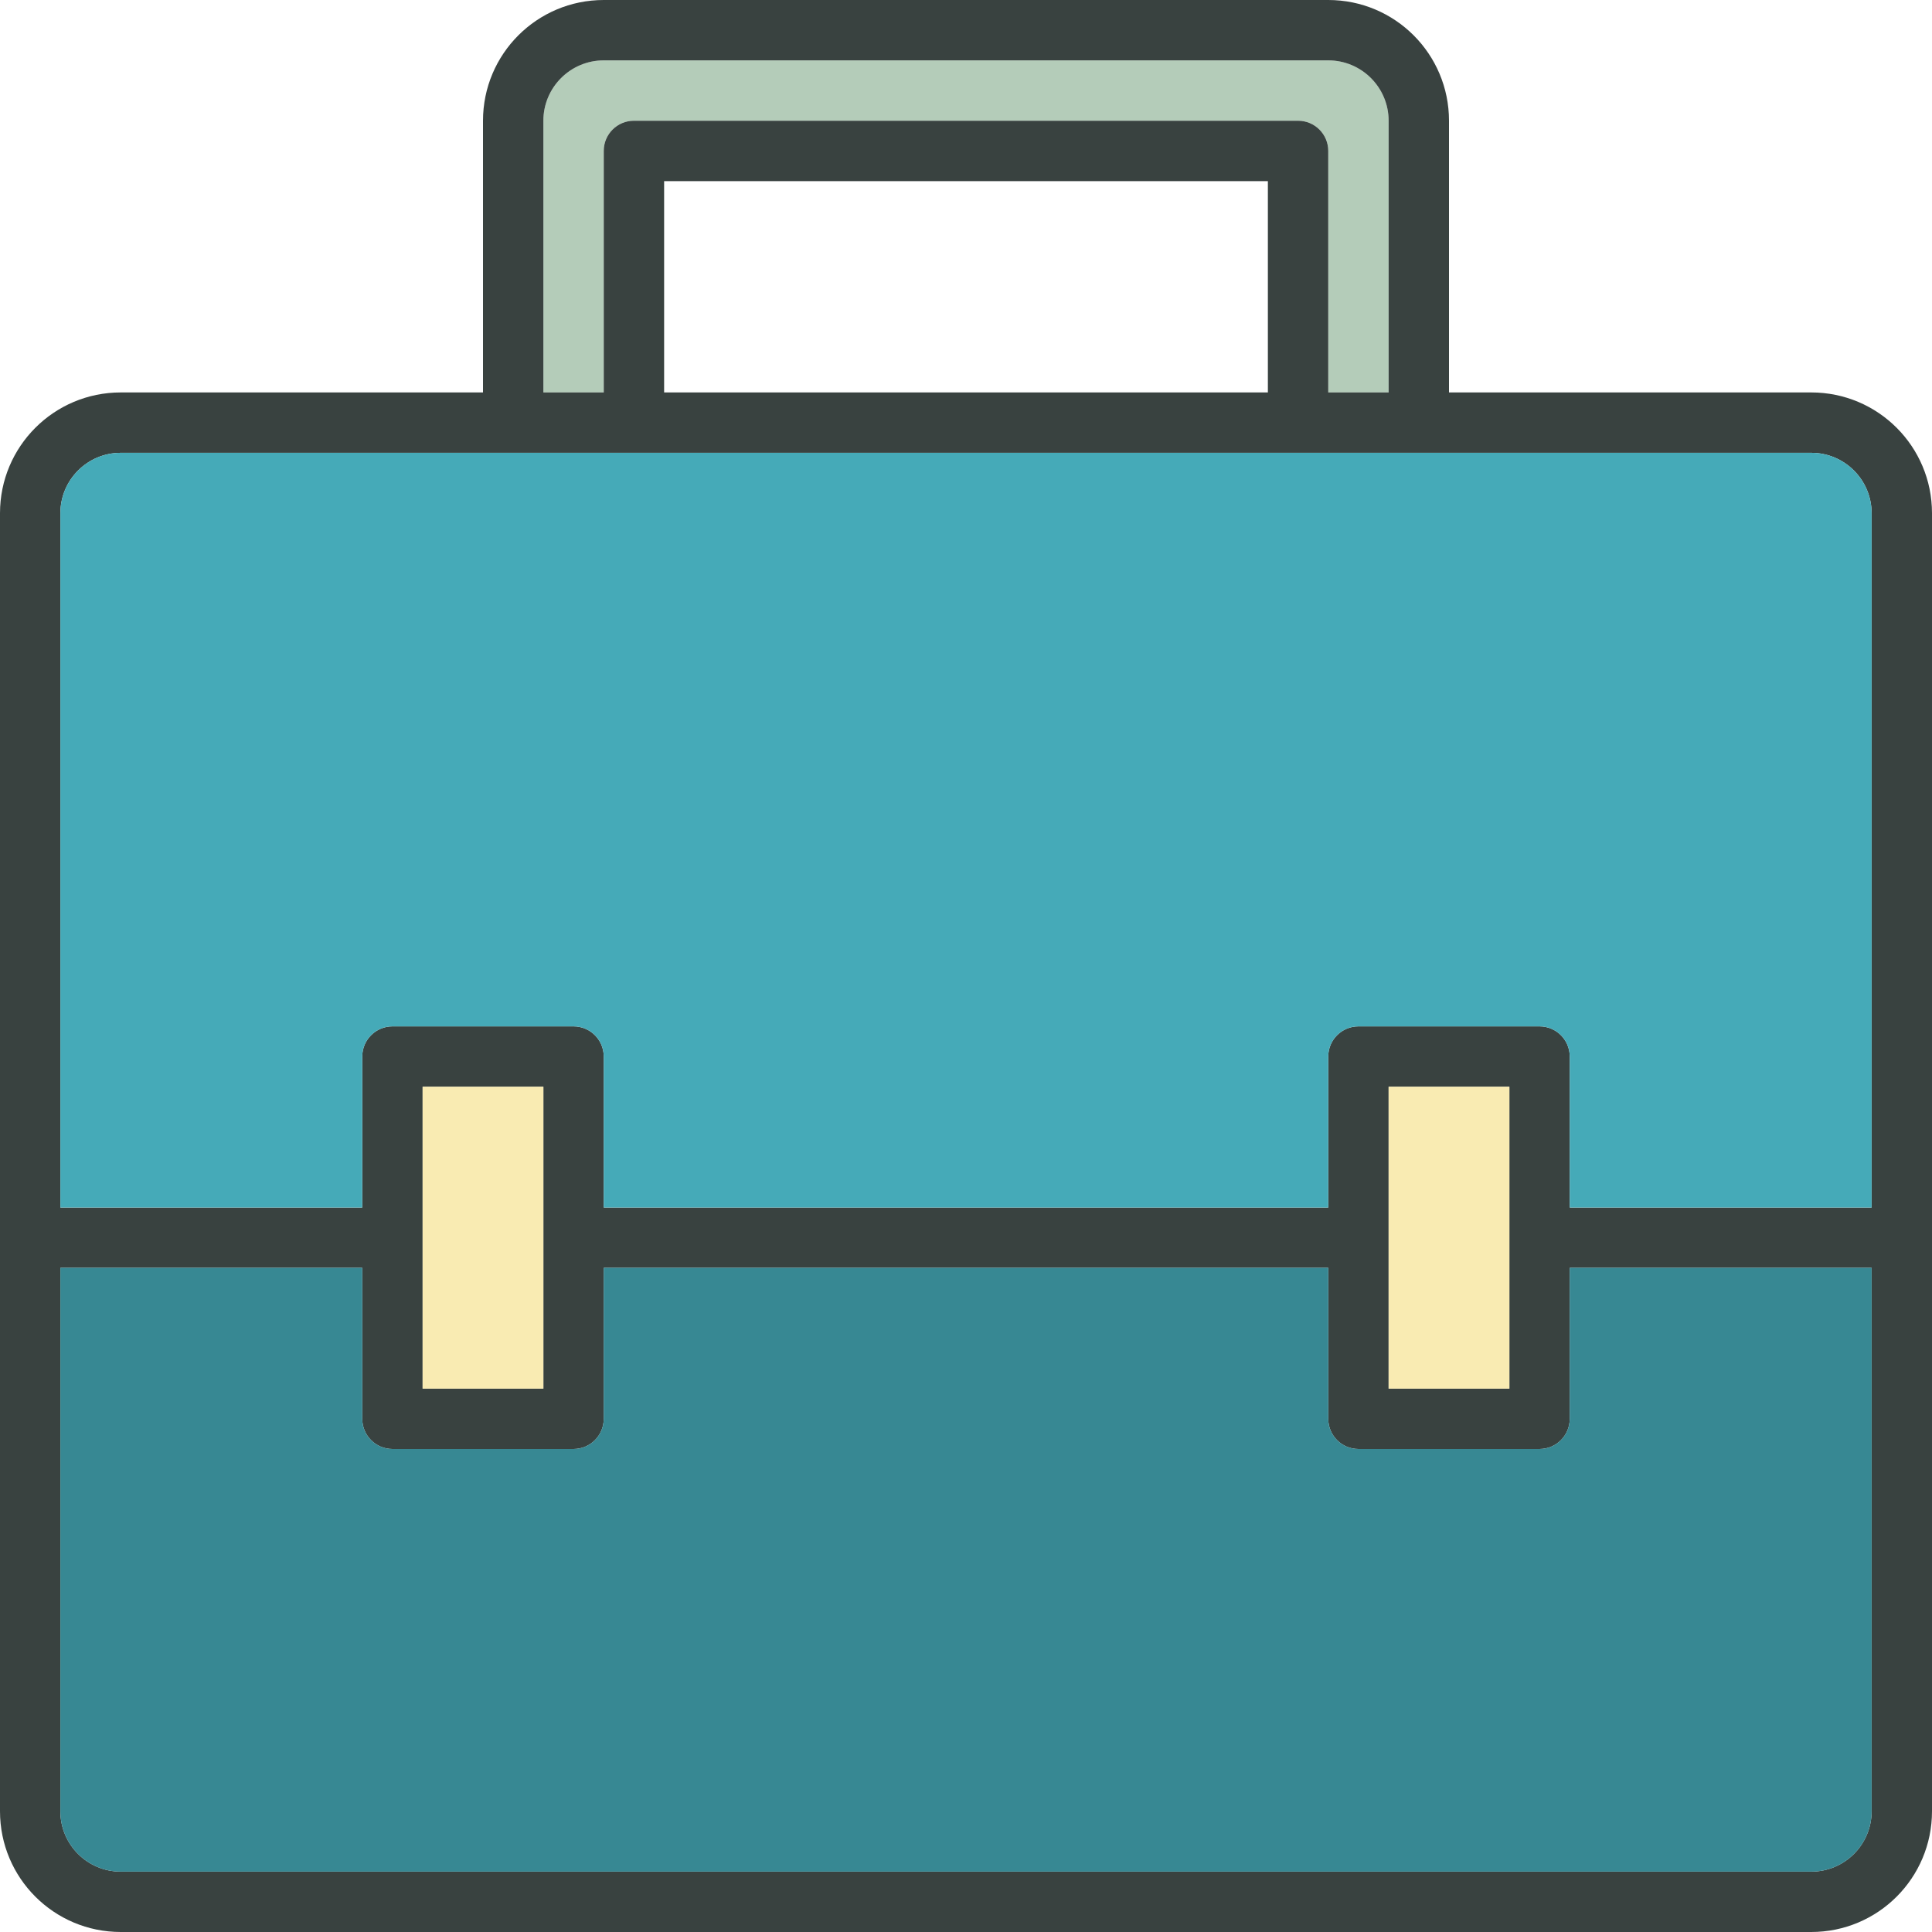
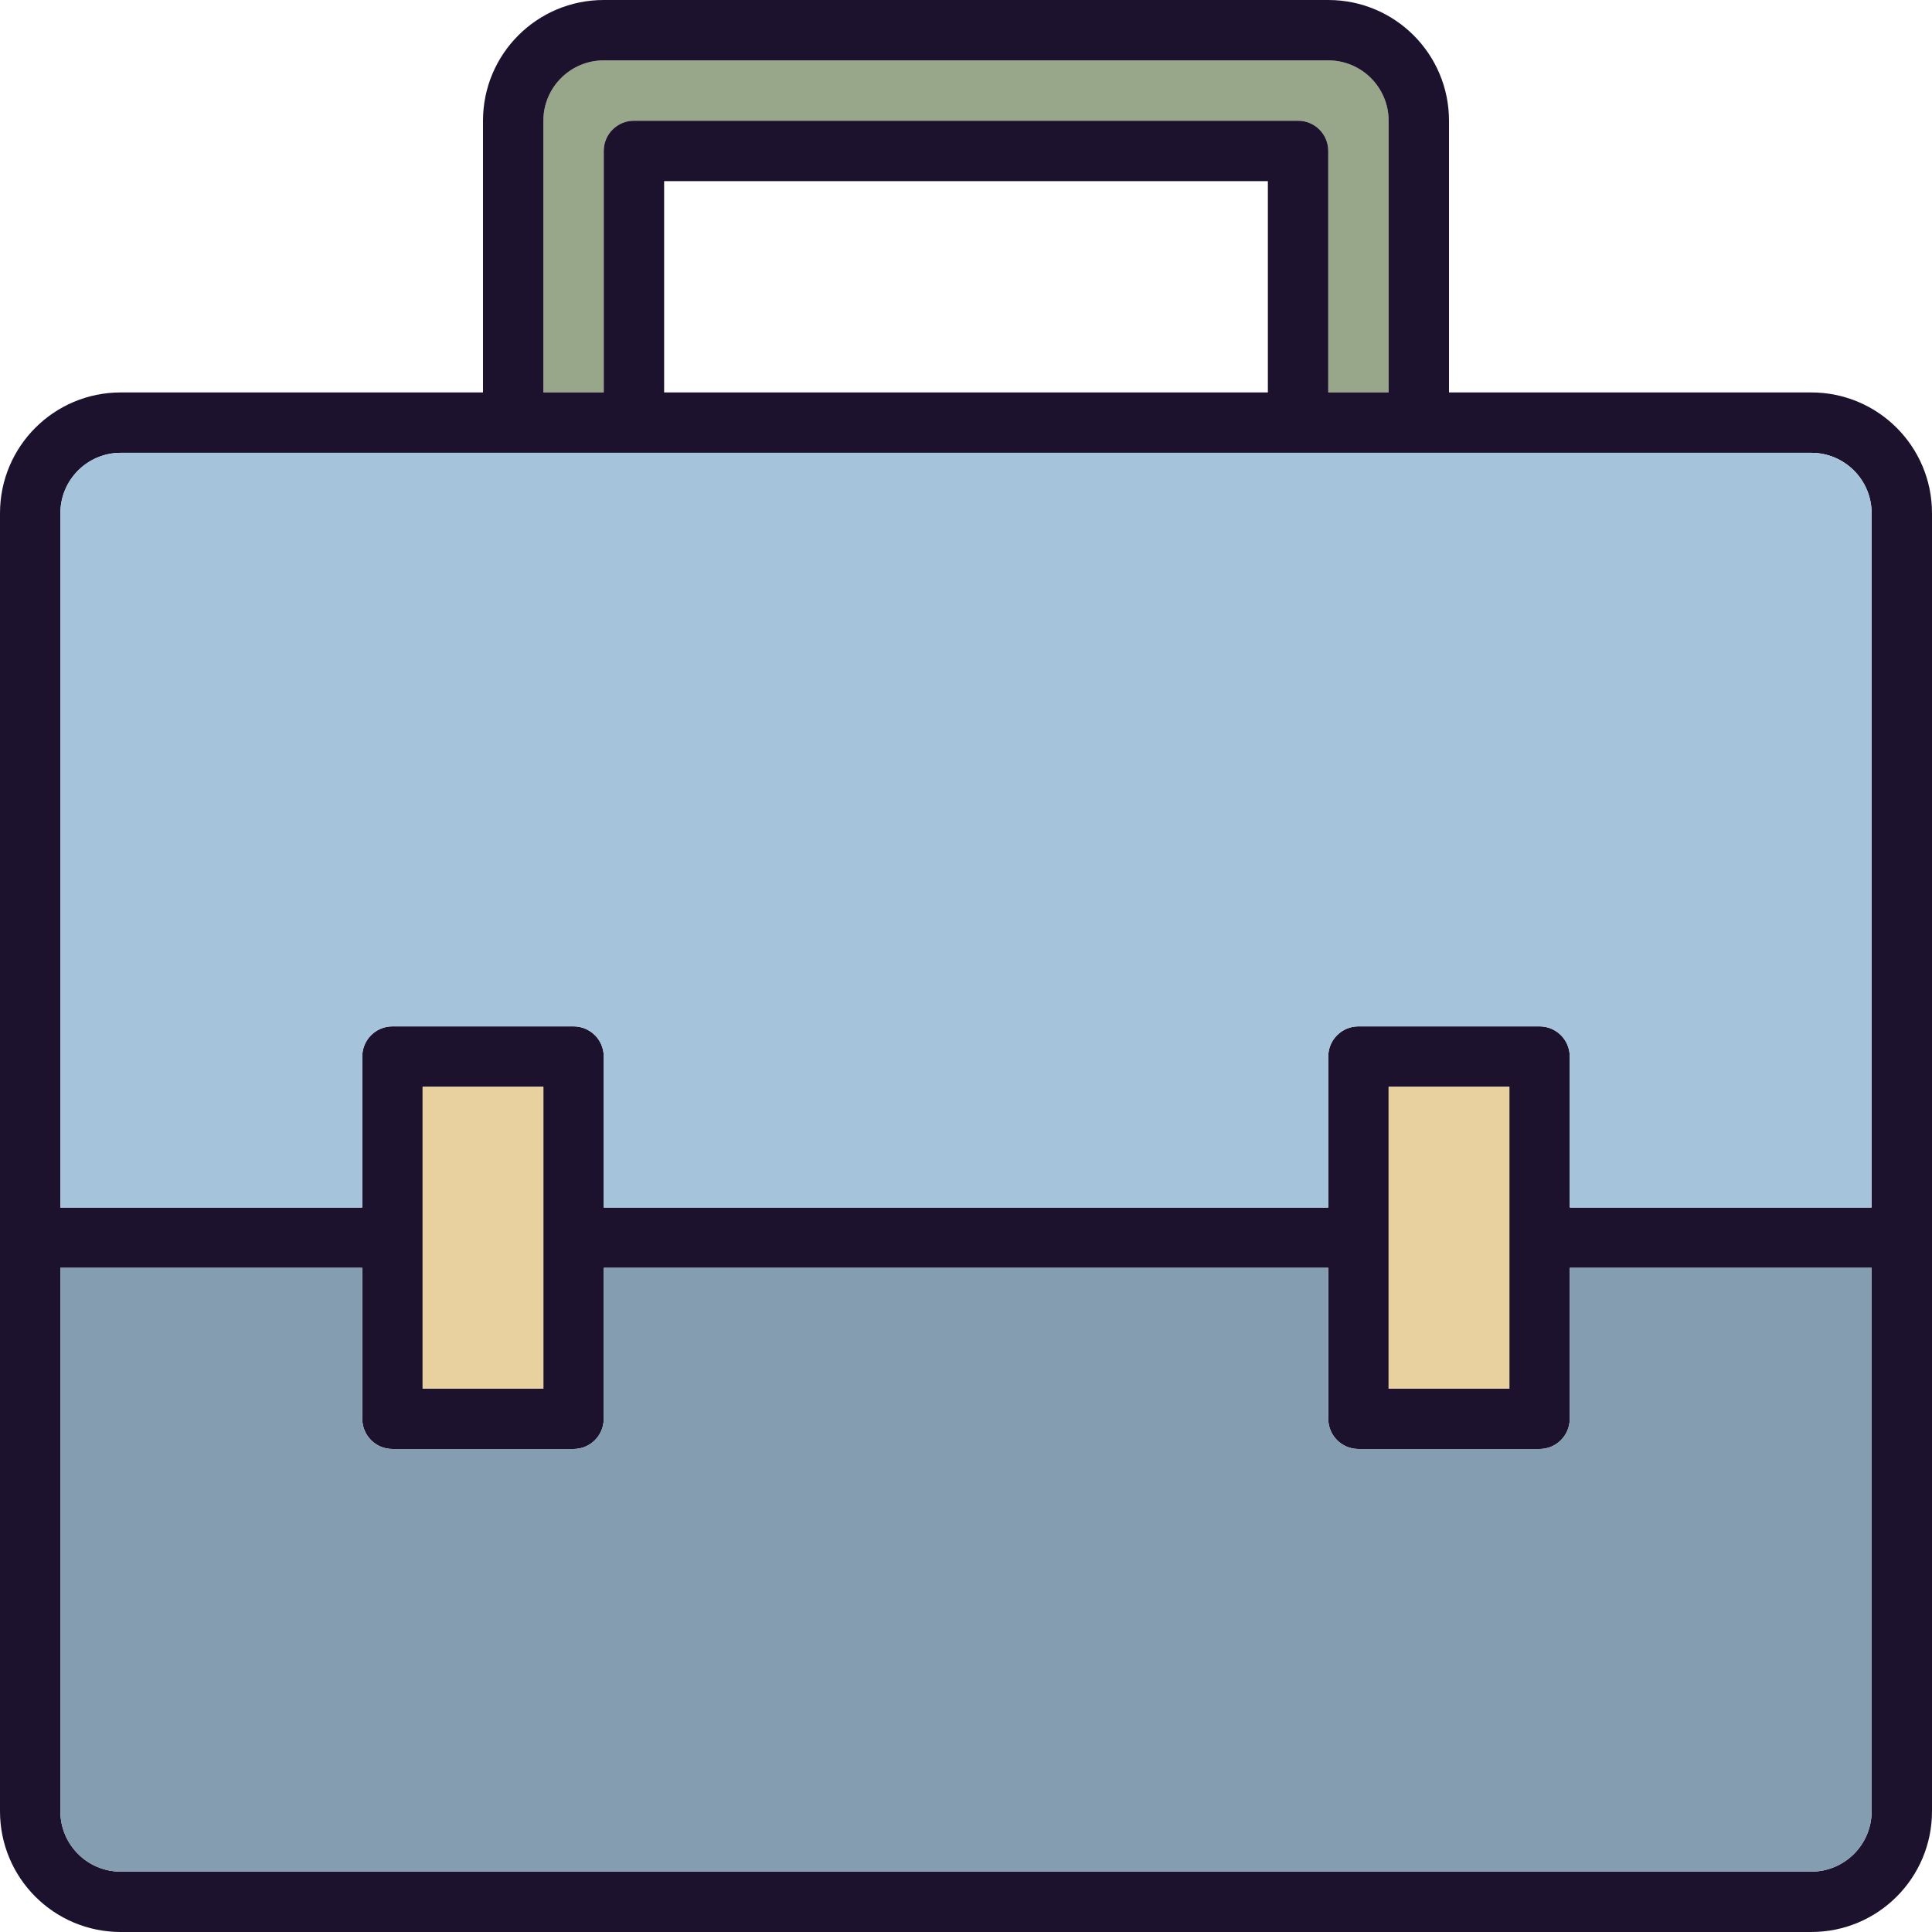
<svg xmlns="http://www.w3.org/2000/svg" version="1.0" id="Layer_1" width="800px" height="800px" viewBox="0 0 64 64" enable-background="new 0 0 64 64" xml:space="preserve">
  <g>
-     <path fill="#B4CCB9" d="M18,4c0-1.104,0.896-2,2-2h24c1.104,0,2,0.896,2,2v9h-2V5c0-0.553-0.447-1-1-1H21c-0.553,0-1,0.447-1,1v8   h-2V4z" />
-     <path fill="#394240" d="M60,13H48V4c0-2.211-1.789-4-4-4H20c-2.211,0-4,1.789-4,4v9H4c-2.211,0-4,1.789-4,4v43c0,2.211,1.789,4,4,4   h56c2.211,0,4-1.789,4-4V17C64,14.789,62.211,13,60,13z M18,4c0-1.104,0.896-2,2-2h24c1.104,0,2,0.896,2,2v9h-2V5   c0-0.553-0.447-1-1-1H21c-0.553,0-1,0.447-1,1v8h-2V4z M42,6v7H22V6H42z M62,60c0,1.104-0.896,2-2,2H4c-1.104,0-2-0.896-2-2V42h10   v5c0,0.553,0.447,1,1,1h6c0.553,0,1-0.447,1-1v-5h24v5c0,0.553,0.447,1,1,1h6c0.553,0,1-0.447,1-1v-5h10V60z M14,46v-4v-2v-4h4v4v2   v4H14z M46,46v-4v-2v-4h4v4v2v4H46z M62,40H52v-5c0-0.553-0.447-1-1-1h-6c-0.553,0-1,0.447-1,1v5H20v-5c0-0.553-0.447-1-1-1h-6   c-0.553,0-1,0.447-1,1v5H2V17c0-1.104,0.896-2,2-2h56c1.104,0,2,0.896,2,2V40z" />
+     <path fill="#98A78A" d="M18,4c0-1.104,0.896-2,2-2h24c1.104,0,2,0.896,2,2v9h-2V5c0-0.553-0.447-1-1-1H21c-0.553,0-1,0.447-1,1v8   h-2V4z" />
+     <path fill="#1c122e" d="M60,13H48V4c0-2.211-1.789-4-4-4H20c-2.211,0-4,1.789-4,4v9H4c-2.211,0-4,1.789-4,4v43c0,2.211,1.789,4,4,4   h56c2.211,0,4-1.789,4-4V17C64,14.789,62.211,13,60,13z M18,4c0-1.104,0.896-2,2-2h24c1.104,0,2,0.896,2,2v9h-2V5   c0-0.553-0.447-1-1-1H21c-0.553,0-1,0.447-1,1v8h-2V4z M42,6v7H22V6H42z M62,60c0,1.104-0.896,2-2,2H4c-1.104,0-2-0.896-2-2V42h10   v5c0,0.553,0.447,1,1,1h6c0.553,0,1-0.447,1-1v-5h24v5c0,0.553,0.447,1,1,1h6c0.553,0,1-0.447,1-1v-5h10V60z M14,46v-4v-2v-4h4v4v2   v4H14z M46,46v-4v-2v-4h4v4v2v4H46z M62,40H52v-5c0-0.553-0.447-1-1-1h-6c-0.553,0-1,0.447-1,1v5H20v-5c0-0.553-0.447-1-1-1h-6   c-0.553,0-1,0.447-1,1v5H2V17c0-1.104,0.896-2,2-2h56c1.104,0,2,0.896,2,2V40z" />
    <g>
-       <rect x="46" y="36" fill="#F9EBB2" width="4" height="10" />
-       <rect x="14" y="36" fill="#F9EBB2" width="4" height="10" />
+       <rect x="46" y="36" fill="#E8D19E" width="4" height="10" />
+       <rect x="14" y="36" fill="#E8D19E" width="4" height="10" />
    </g>
    <g>
-       <path fill="#45AAB8" d="M60,62c1.104,0,2-0.896,2-2V42H52v5c0,0.553-0.447,1-1,1h-6c-0.553,0-1-0.447-1-1v-5H20v5    c0,0.553-0.447,1-1,1h-6c-0.553,0-1-0.447-1-1v-5H2v18c0,1.104,0.896,2,2,2H60z" />
-       <path fill="#45AAB8" d="M60,15H4c-1.104,0-2,0.896-2,2v23h10v-5c0-0.553,0.447-1,1-1h6c0.553,0,1,0.447,1,1v5h24v-5    c0-0.553,0.447-1,1-1h6c0.553,0,1,0.447,1,1v5h10V17C62,15.896,61.104,15,60,15z" />
+       <path fill="#A5C4DC" d="M60,62c1.104,0,2-0.896,2-2V42H52v5c0,0.553-0.447,1-1,1h-6c-0.553,0-1-0.447-1-1v-5H20v5    c0,0.553-0.447,1-1,1h-6c-0.553,0-1-0.447-1-1v-5H2v18c0,1.104,0.896,2,2,2H60z" />
+       <path fill="#A5C4DC" d="M60,15H4c-1.104,0-2,0.896-2,2v23h10v-5c0-0.553,0.447-1,1-1h6c0.553,0,1,0.447,1,1v5h24v-5    c0-0.553,0.447-1,1-1h6c0.553,0,1,0.447,1,1v5h10V17C62,15.896,61.104,15,60,15z" />
    </g>
    <path opacity="0.2" d="M60,62c1.104,0,2-0.896,2-2V42H52v5c0,0.553-0.447,1-1,1h-6c-0.553,0-1-0.447-1-1v-5H20v5   c0,0.553-0.447,1-1,1h-6c-0.553,0-1-0.447-1-1v-5H2v18c0,1.104,0.896,2,2,2H60z" />
  </g>
</svg>
